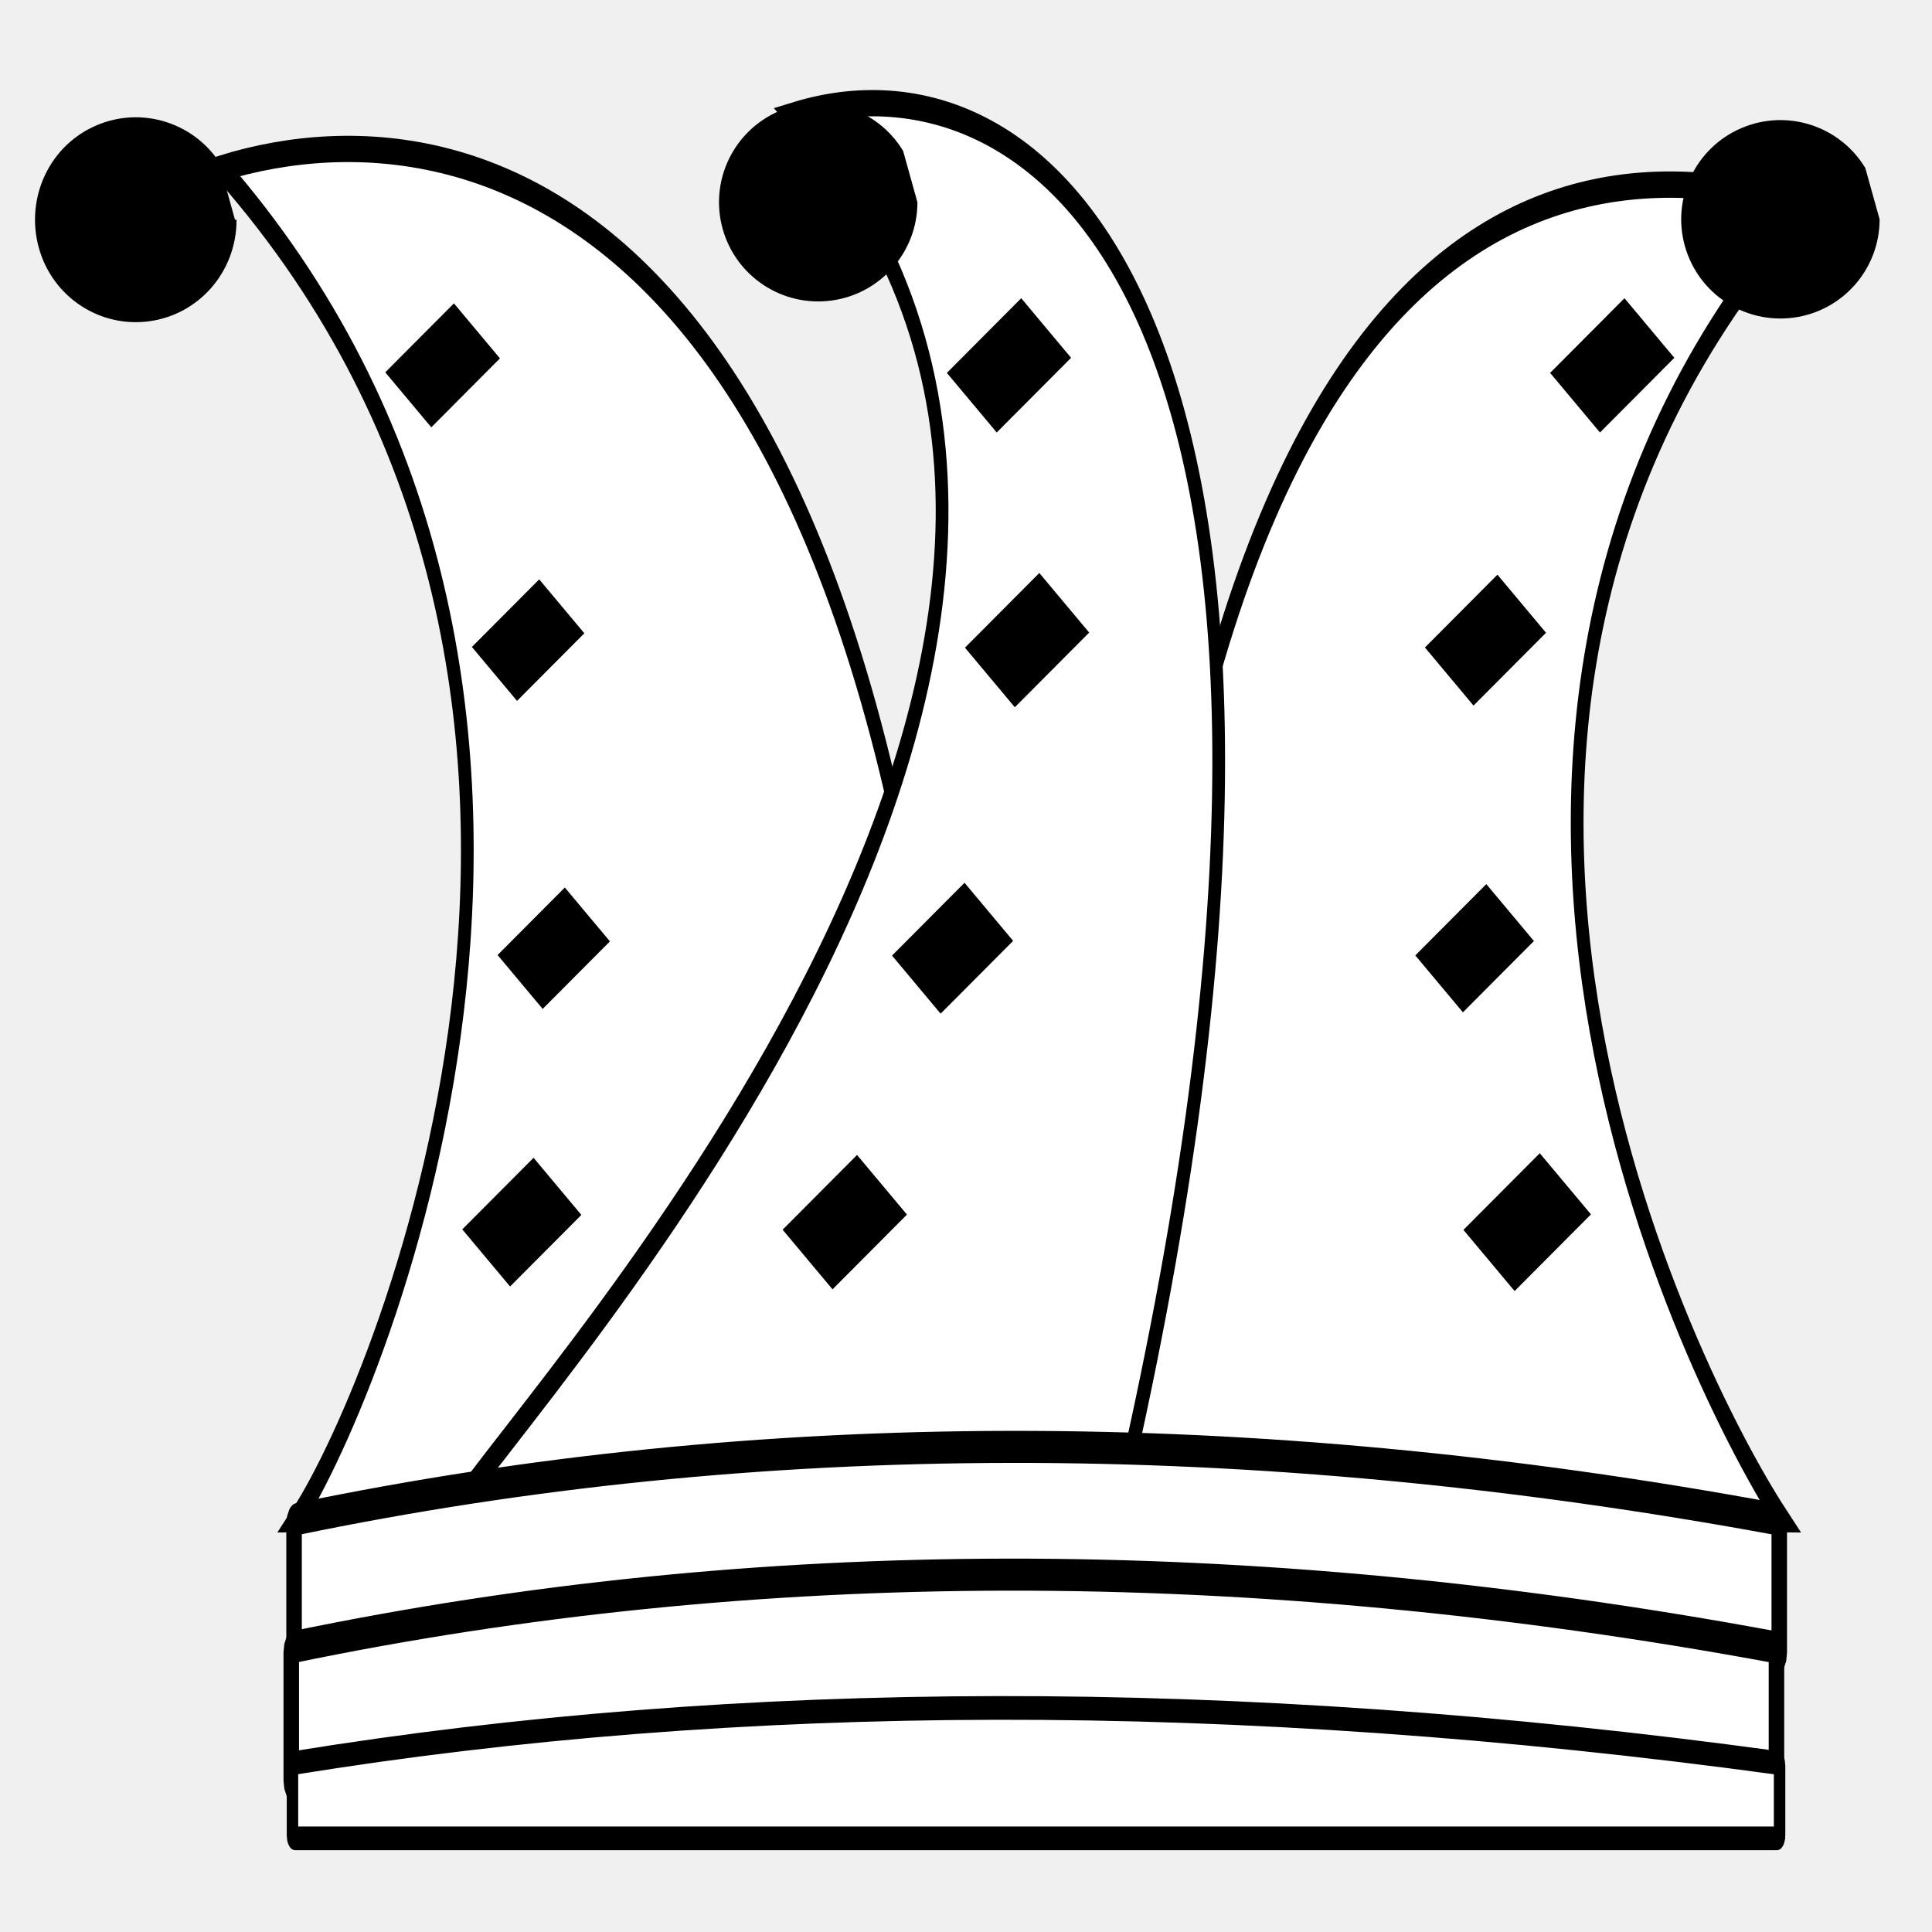
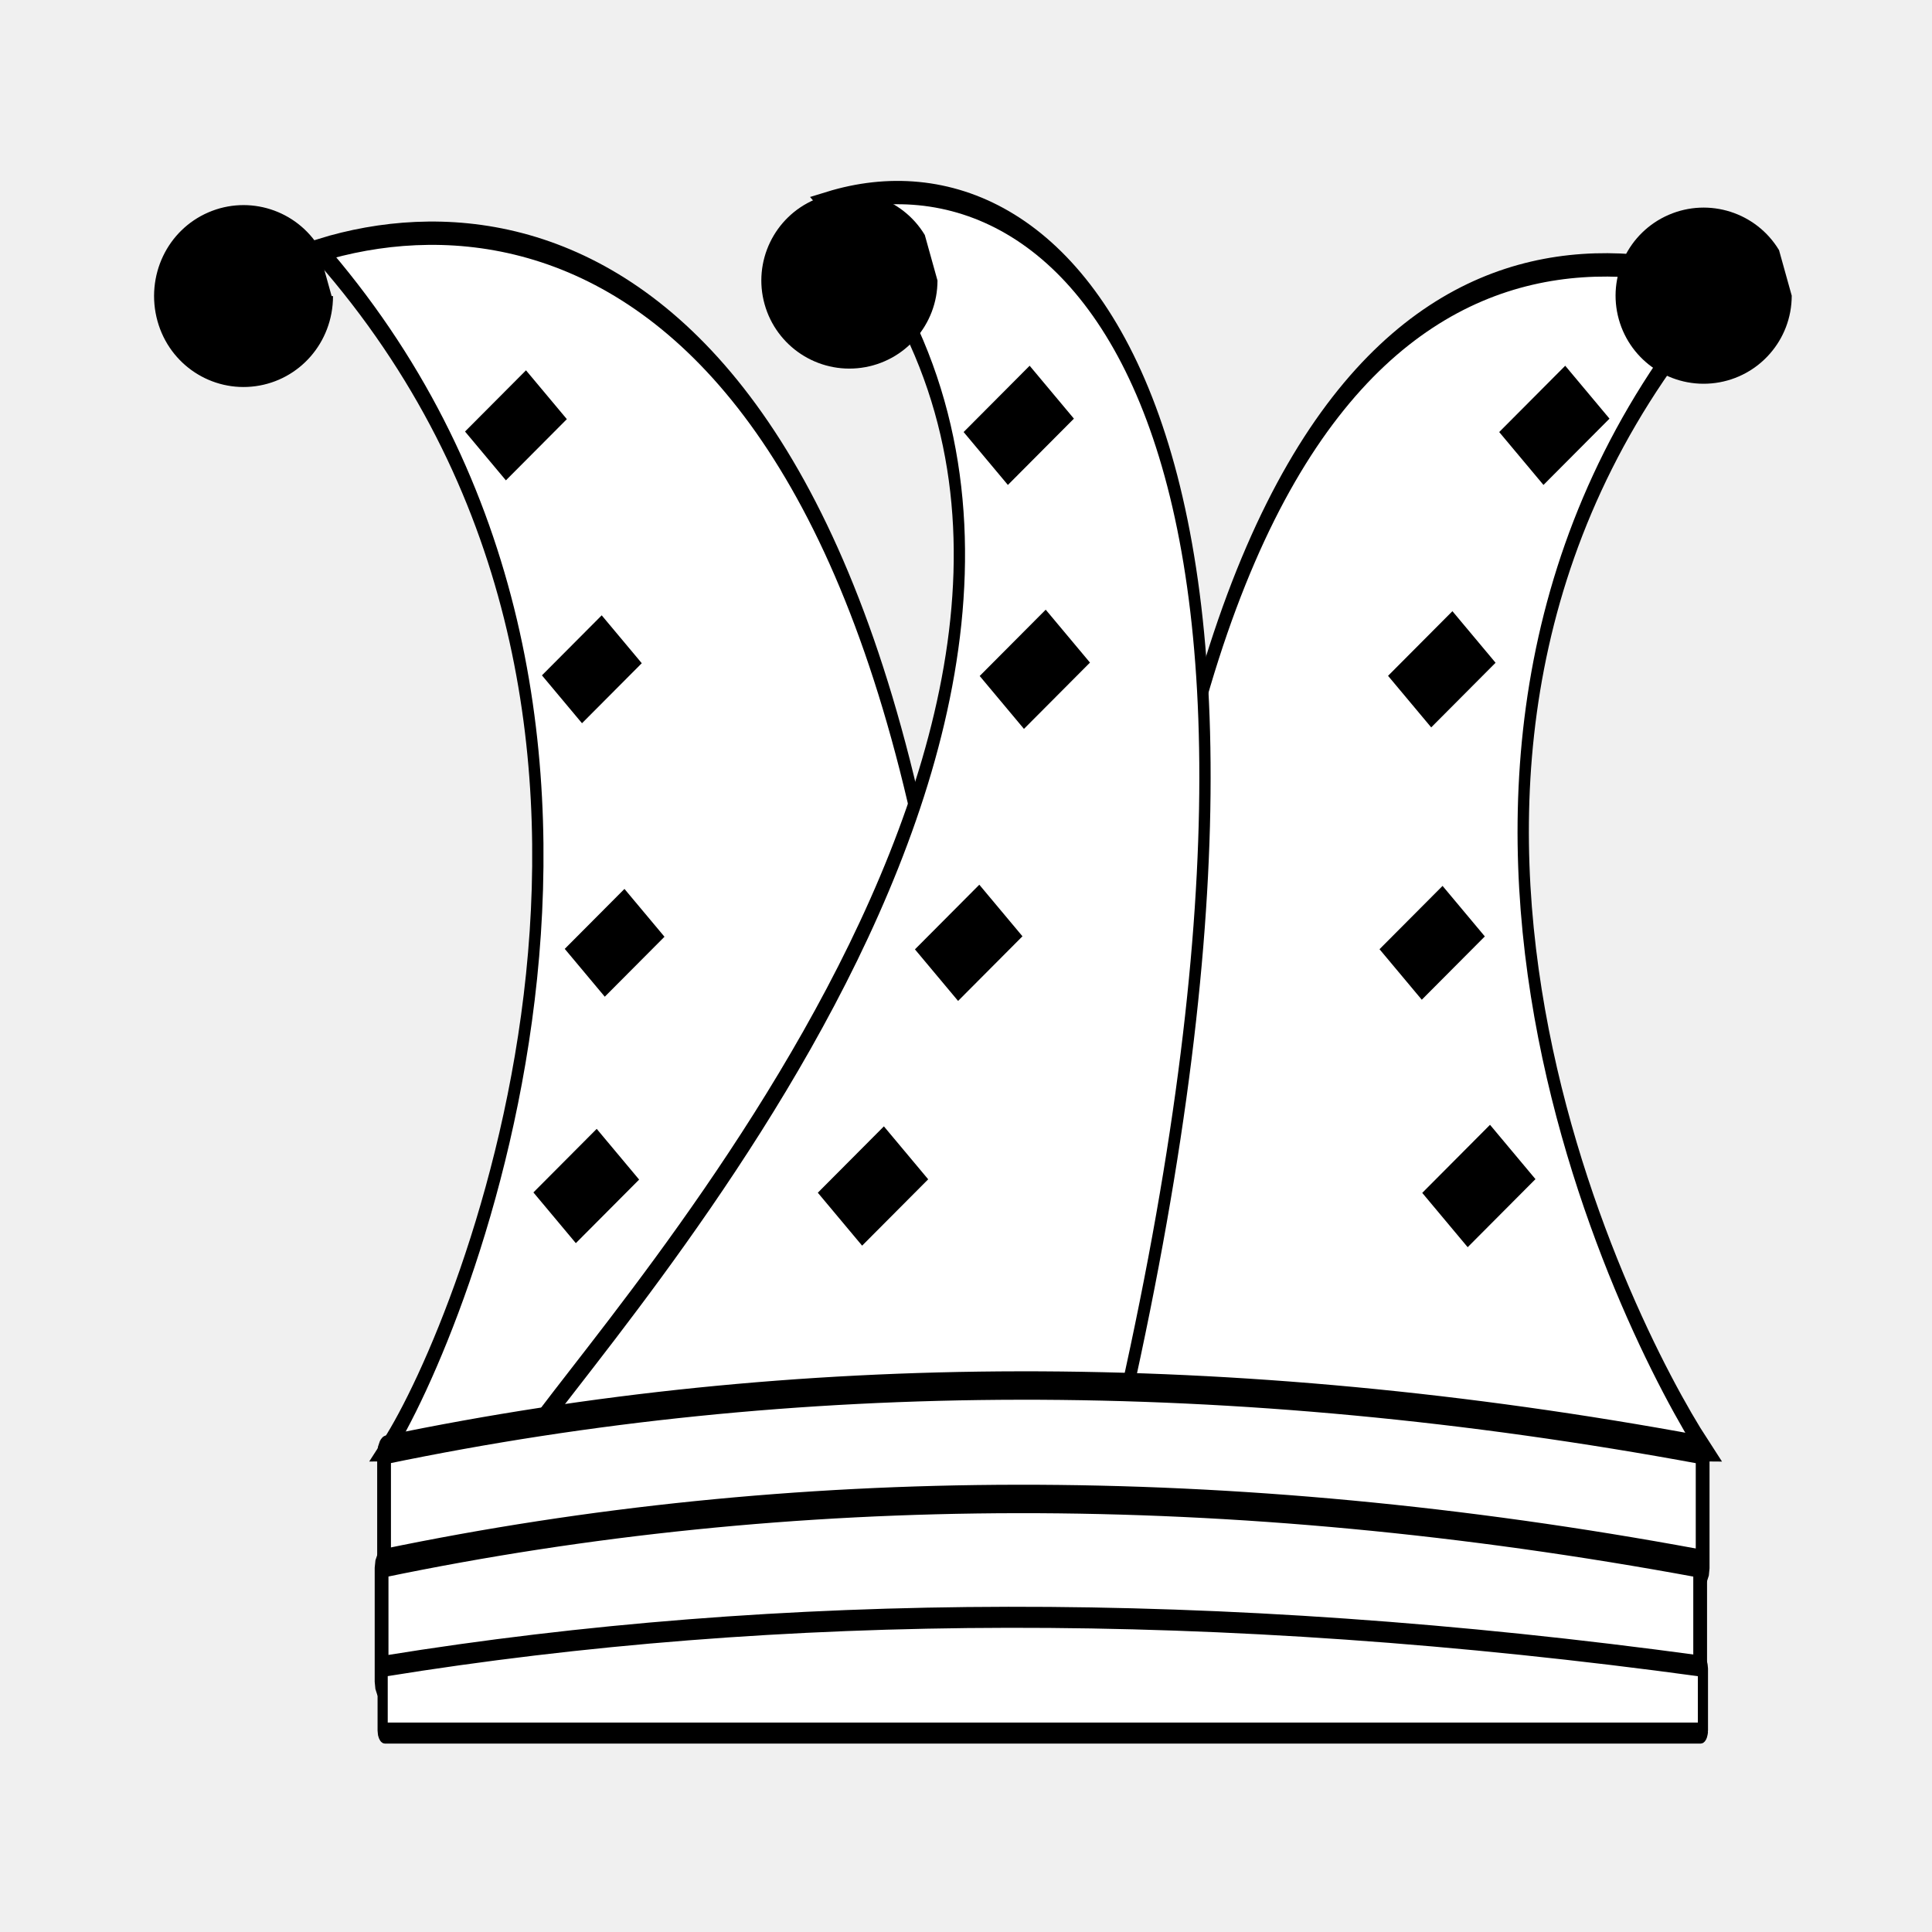
- <svg xmlns="http://www.w3.org/2000/svg" width="80mm" height="80mm" viewBox="0 0 80 80" version="1.1" id="svg8">
+ <svg xmlns="http://www.w3.org/2000/svg" id="svg8" version="1.1" viewBox="0 0 100 100" height="100mm" width="100mm">
  <defs id="defs2" />
-   <g id="layer1" transform="translate(0,-217)">
-     <g id="g8946" transform="matrix(0.4959678,0,0,0.819149,18.25358,22.39166)">
-       <g id="g8969" transform="matrix(0.9980072,0,0,1.248024,0.1517581,-30.60346)">
-         <g transform="matrix(1.798176,0,0,0.7839167,-60.62121,25.38029)" id="g5159" />
-         <g transform="matrix(0.960364,0,0,0.960364,-1.351419,12.48156)" id="g2149">
-           <g transform="translate(8.943713,-3.154367)" id="g9414">
-             <path id="path4763-9" d="m 109.109,277.981 c -7.646,-5.691 -37.2,-33.728 2.249,-55.364 -23.743,-3.522 -58.859,0.684 -60.163,55.143 z" style="fill:#ffffff;stroke:#000000;stroke-width:1.111;stroke-linecap:butt;stroke-linejoin:miter;stroke-miterlimit:4;stroke-dasharray:none;stroke-opacity:1" />
-             <path id="path4763-9-8" d="m -20.263,277.981 c 7.603,-5.691 32.624,-35.334 -6.606,-56.969 23.611,-3.522 63.535,2.308 64.831,56.767 z" style="fill:#ffffff;stroke:#000000;stroke-width:1.108;stroke-linecap:butt;stroke-linejoin:miter;stroke-miterlimit:4;stroke-dasharray:none;stroke-opacity:1" />
-             <path id="path4763-9-8-8" d="m -7.03,277.963 c 7.603,-5.691 69.278,-37.552 30.048,-59.188 23.611,-3.522 51.699,10.442 28.178,58.986 z" style="fill:#ffffff;stroke:#000000;stroke-width:1.108;stroke-linecap:butt;stroke-linejoin:miter;stroke-miterlimit:4;stroke-dasharray:none;stroke-opacity:1" />
-             <g id="g9321" transform="translate(12.40883,-1.201605)">
-               <g id="g9326" transform="translate(-104.2341,-7.949081)">
-                 <g id="g9331" transform="translate(101.1556,4.436687)">
-                   <g style="fill:#ffffff;fill-opacity:1" id="g9316">
-                     <path style="opacity:1;fill:#ffffff;fill-opacity:1;stroke:#000000;stroke-width:1.351;stroke-linejoin:round;stroke-miterlimit:4;stroke-dasharray:none;stroke-dashoffset:0;stroke-opacity:1" d="m -29.594,282.695 c 39.969,-4.011 82.866,-4.123 128.943,0 0.117,0.011 0.215,0.096 0.215,0.215 v 5.418 c 0,0.119 -0.097,0.224 -0.215,0.215 -43.891,-3.524 -87.084,-4.345 -128.943,0 -0.116,0.012 -0.215,-0.096 -0.215,-0.215 v -5.418 c 0,-0.119 0.098,-0.203 0.215,-0.215 z" id="rect5161-4" />
+   <g transform="translate(0,-217)" id="layer1">
+     <g transform="matrix(0.4959678,0,0,0.819149,18.25358,22.39166)" id="g8946">
+       <g transform="matrix(0.9980072,0,0,1.248024,0.1517581,-30.60346)" id="g8969">
+         <g id="g5159" transform="matrix(1.798176,0,0,0.7839167,-60.62121,25.38029)" />
+         <g id="g2149" transform="matrix(1.06578,0,0,1.06578,15.42576,-4.623024)">
+           <g id="g9414" transform="translate(8.943713,-3.154367)">
+             <path style="fill:#ffffff;stroke:#000000;stroke-width:1.111;stroke-linecap:butt;stroke-linejoin:miter;stroke-miterlimit:4;stroke-dasharray:none;stroke-opacity:1" d="m 109.109,277.981 c -7.646,-5.691 -37.2,-33.728 2.249,-55.364 -23.743,-3.522 -58.859,0.684 -60.163,55.143 z" id="path4763-9" />
+             <path style="fill:#ffffff;stroke:#000000;stroke-width:1.108;stroke-linecap:butt;stroke-linejoin:miter;stroke-miterlimit:4;stroke-dasharray:none;stroke-opacity:1" d="m -20.263,277.981 c 7.603,-5.691 32.624,-35.334 -6.606,-56.969 23.611,-3.522 63.535,2.308 64.831,56.767 z" id="path4763-9-8" />
+             <path style="fill:#ffffff;stroke:#000000;stroke-width:1.108;stroke-linecap:butt;stroke-linejoin:miter;stroke-miterlimit:4;stroke-dasharray:none;stroke-opacity:1" d="m -7.03,277.963 c 7.603,-5.691 69.278,-37.552 30.048,-59.188 23.611,-3.522 51.699,10.442 28.178,58.986 z" id="path4763-9-8-8" />
+             <g transform="translate(12.40883,-1.201605)" id="g9321">
+               <g transform="translate(-104.2341,-7.949081)" id="g9326">
+                 <g transform="translate(101.1556,4.436687)" id="g9331">
+                   <g id="g9316" style="fill:#ffffff;fill-opacity:1">
+                     <path id="rect5161-4" d="m -29.594,282.695 c 39.969,-4.011 82.866,-4.123 128.943,0 0.117,0.011 0.215,0.096 0.215,0.215 v 5.418 c 0,0.119 -0.097,0.224 -0.215,0.215 -43.891,-3.524 -87.084,-4.345 -128.943,0 -0.116,0.012 -0.215,-0.096 -0.215,-0.215 v -5.418 c 0,-0.119 0.098,-0.203 0.215,-0.215 z" style="opacity:1;fill:#ffffff;fill-opacity:1;stroke:#000000;stroke-width:1.351;stroke-linejoin:round;stroke-miterlimit:4;stroke-dasharray:none;stroke-dashoffset:0;stroke-opacity:1" />
                  </g>
                </g>
              </g>
            </g>
-             <g id="g9321-1" transform="translate(12.16546,4.186799)">
-               <g id="g9326-9" transform="translate(-104.2341,-7.949081)">
-                 <g id="g9331-1" transform="translate(101.1556,4.436687)">
-                   <g style="fill:#ffffff;fill-opacity:1" id="g9316-4">
-                     <path style="opacity:1;fill:#ffffff;fill-opacity:1;stroke:#000000;stroke-width:1.351;stroke-linejoin:round;stroke-miterlimit:4;stroke-dasharray:none;stroke-dashoffset:0;stroke-opacity:1" d="m -29.594,282.695 c 39.969,-4.011 82.866,-4.123 128.943,0 0.117,0.011 0.215,0.096 0.215,0.215 v 5.418 c 0,0.119 -0.097,0.224 -0.215,0.215 -43.891,-3.524 -87.084,-4.345 -128.943,0 -0.116,0.012 -0.215,-0.096 -0.215,-0.215 v -5.418 c 0,-0.119 0.098,-0.203 0.215,-0.215 z" id="rect5161-4-9" />
+             <g transform="translate(12.16546,4.186799)" id="g9321-1">
+               <g transform="translate(-104.2341,-7.949081)" id="g9326-9">
+                 <g transform="translate(101.1556,4.436687)" id="g9331-1">
+                   <g id="g9316-4" style="fill:#ffffff;fill-opacity:1">
+                     <path id="rect5161-4-9" d="m -29.594,282.695 c 39.969,-4.011 82.866,-4.123 128.943,0 0.117,0.011 0.215,0.096 0.215,0.215 v 5.418 c 0,0.119 -0.097,0.224 -0.215,0.215 -43.891,-3.524 -87.084,-4.345 -128.943,0 -0.116,0.012 -0.215,-0.096 -0.215,-0.215 v -5.418 c 0,-0.119 0.098,-0.203 0.215,-0.215 z" style="opacity:1;fill:#ffffff;fill-opacity:1;stroke:#000000;stroke-width:1.351;stroke-linejoin:round;stroke-miterlimit:4;stroke-dasharray:none;stroke-dashoffset:0;stroke-opacity:1" />
                  </g>
                </g>
              </g>
            </g>
-             <g id="g9321-1-9" transform="matrix(0.9979281,0,0,1,11.5587,11.50698)">
-               <g id="g9326-9-3" transform="translate(-104.2341,-7.949081)">
-                 <g id="g9331-1-8" transform="translate(101.1556,4.436687)">
-                   <g style="fill:#ffffff;fill-opacity:1" id="g9316-4-9">
-                     <path style="opacity:1;fill:#ffffff;fill-opacity:1;stroke:#000000;stroke-width:0.999;stroke-linejoin:round;stroke-miterlimit:4;stroke-dasharray:none;stroke-dashoffset:0;stroke-opacity:1" d="m -28.948,280.261 c 38.71,-3.025 81.648,-3.148 129.376,0 0.117,0.008 0.216,0.052 0.216,0.117 v 2.951 c 0,0.065 -0.096,0.117 -0.216,0.117 H -28.948 c -0.119,0 -0.216,-0.052 -0.216,-0.117 v -2.951 c 0,-0.065 0.099,-0.108 0.216,-0.117 z" id="rect5161-4-9-2" />
+             <g transform="matrix(0.9979281,0,0,1,11.5587,11.50698)" id="g9321-1-9">
+               <g transform="translate(-104.2341,-7.949081)" id="g9326-9-3">
+                 <g transform="translate(101.1556,4.436687)" id="g9331-1-8">
+                   <g id="g9316-4-9" style="fill:#ffffff;fill-opacity:1">
+                     <path id="rect5161-4-9-2" d="m -28.948,280.261 c 38.71,-3.025 81.648,-3.148 129.376,0 0.117,0.008 0.216,0.052 0.216,0.117 v 2.951 c 0,0.065 -0.096,0.117 -0.216,0.117 H -28.948 c -0.119,0 -0.216,-0.052 -0.216,-0.117 v -2.951 c 0,-0.065 0.099,-0.108 0.216,-0.117 z" style="opacity:1;fill:#ffffff;fill-opacity:1;stroke:#000000;stroke-width:0.999;stroke-linejoin:round;stroke-miterlimit:4;stroke-dasharray:none;stroke-dashoffset:0;stroke-opacity:1" />
                  </g>
                </g>
              </g>
            </g>
          </g>
-           <path d="m -16.68,220.021 a 8.641,4.184 0 0 1 -7.471,4.145 8.641,4.184 0 0 1 -9.495,-3.022 8.641,4.184 0 0 1 4.898,-4.964 8.641,4.184 0 0 1 10.822,1.677" id="path913" style="fill:#000000;fill-opacity:1;stroke:#000000;stroke-width:0.273;stroke-opacity:1" />
-           <path style="fill:#000000;stroke-width:0.273" id="path913-8" d="m 42.765,219.283 a 8.641,4.184 0 0 1 -7.471,4.145 8.641,4.184 0 0 1 -9.495,-3.022 8.641,4.184 0 0 1 4.898,-4.964 8.641,4.184 0 0 1 10.822,1.677" />
-           <path d="m 126.579,220.003 a 8.641,4.184 0 0 1 -7.471,4.145 8.641,4.184 0 0 1 -9.495,-3.022 8.641,4.184 0 0 1 4.898,-4.964 8.641,4.184 0 0 1 10.822,1.677" id="path913-8-0" style="fill:#000000;stroke-width:0.273" />
-           <rect transform="matrix(0.8655545,0.5008147,-0.8993273,0.4372762,0,0)" y="248.633" x="301.652" height="6.508" width="4.321" id="rect945" style="fill:#000000;fill-opacity:1;stroke:#000000;stroke-width:0.701;stroke-opacity:1" />
-           <rect style="fill:#000000;fill-opacity:1;stroke:#000000;stroke-width:0.683;stroke-opacity:1" id="rect945-1" width="4.209" height="6.34" x="294.127" y="230.98" transform="matrix(0.8655545,0.5008147,-0.8993273,0.4372762,0,0)" />
-           <rect transform="matrix(0.8655545,0.5008147,-0.8993273,0.4372761,0,0)" y="213.409" x="283.397" height="6.503" width="4.318" id="rect945-1-7" style="fill:#000000;fill-opacity:1;stroke:#000000;stroke-width:0.7;stroke-opacity:1" />
-           <rect style="fill:#000000;fill-opacity:1;stroke:#000000;stroke-width:0.719;stroke-opacity:1" id="rect945-9" width="4.433" height="6.676" x="332.955" y="212.633" transform="matrix(0.8655545,0.5008147,-0.8993273,0.4372762,0,0)" />
-           <rect transform="matrix(0.8655545,0.5008147,-0.8993273,0.4372761,0,0)" y="203.57" x="318.159" height="6.209" width="4.123" id="rect945-9-6" style="fill:#000000;fill-opacity:1;stroke:#000000;stroke-width:0.669;stroke-opacity:1" />
-           <rect style="fill:#000000;fill-opacity:1;stroke:#000000;stroke-width:0.683;stroke-opacity:1" id="rect945-9-6-6" width="4.209" height="6.34" x="304.517" y="189.364" transform="matrix(0.8655545,0.5008147,-0.8993273,0.4372761,0,0)" />
-           <rect style="fill:#000000;fill-opacity:1;stroke:#000000;stroke-width:0.671;stroke-opacity:1" id="rect945-18" width="4.14" height="6.234" x="286.901" y="265.768" transform="matrix(0.8655545,0.5008147,-0.8993273,0.4372762,0,0)" />
-           <rect transform="matrix(0.8655545,0.5008147,-0.8993273,0.4372761,0,0)" y="252.2" x="275.951" height="5.881" width="3.905" id="rect945-18-9" style="fill:#000000;fill-opacity:1;stroke:#000000;stroke-width:0.633;stroke-opacity:1" />
-           <rect style="fill:#000000;fill-opacity:1;stroke:#000000;stroke-width:0.634;stroke-opacity:1" id="rect945-18-9-2" width="3.908" height="5.886" x="260.673" y="239.978" transform="matrix(0.8655545,0.5008147,-0.8993273,0.4372761,0,0)" />
-           <rect transform="matrix(0.8655545,0.5008147,-0.8993273,0.4372761,0,0)" y="232.318" x="244.131" height="6.004" width="3.986" id="rect945-18-9-2-4" style="fill:#000000;fill-opacity:1;stroke:#000000;stroke-width:0.646;stroke-opacity:1" />
-           <rect style="fill:#000000;fill-opacity:1;stroke:#000000;stroke-width:0.7;stroke-opacity:1" id="rect945-1-7-1" width="4.318" height="6.503" x="269.992" y="202.26" transform="matrix(0.8655545,0.5008147,-0.8993273,0.4372761,0,0)" />
-           <rect style="fill:#000000;fill-opacity:1;stroke:#000000;stroke-width:0.7;stroke-opacity:1" id="rect945-1-7-7" width="4.318" height="6.503" x="297.714" y="170.51" transform="matrix(0.8655545,0.5008147,-0.8993273,0.4372761,0,0)" />
+           <path style="fill:#000000;fill-opacity:1;stroke:#000000;stroke-width:0.273;stroke-opacity:1" id="path913" d="m -16.68,220.021 a 8.641,4.184 0 0 1 -7.471,4.145 8.641,4.184 0 0 1 -9.495,-3.022 8.641,4.184 0 0 1 4.898,-4.964 8.641,4.184 0 0 1 10.822,1.677" />
+           <path d="m 42.765,219.283 a 8.641,4.184 0 0 1 -7.471,4.145 8.641,4.184 0 0 1 -9.495,-3.022 8.641,4.184 0 0 1 4.898,-4.964 8.641,4.184 0 0 1 10.822,1.677" id="path913-8" style="fill:#000000;stroke-width:0.273" />
+           <path style="fill:#000000;stroke-width:0.273" id="path913-8-0" d="m 126.579,220.003 a 8.641,4.184 0 0 1 -7.471,4.145 8.641,4.184 0 0 1 -9.495,-3.022 8.641,4.184 0 0 1 4.898,-4.964 8.641,4.184 0 0 1 10.822,1.677" />
+           <rect style="fill:#000000;fill-opacity:1;stroke:#000000;stroke-width:0.701;stroke-opacity:1" id="rect945" width="4.321" height="6.508" x="301.652" y="248.633" transform="matrix(0.8655545,0.5008147,-0.8993273,0.4372762,0,0)" />
+           <rect transform="matrix(0.8655545,0.5008147,-0.8993273,0.4372762,0,0)" y="230.98" x="294.127" height="6.34" width="4.209" id="rect945-1" style="fill:#000000;fill-opacity:1;stroke:#000000;stroke-width:0.683;stroke-opacity:1" />
+           <rect style="fill:#000000;fill-opacity:1;stroke:#000000;stroke-width:0.7;stroke-opacity:1" id="rect945-1-7" width="4.318" height="6.503" x="283.397" y="213.409" transform="matrix(0.8655545,0.5008147,-0.8993273,0.4372761,0,0)" />
+           <rect transform="matrix(0.8655545,0.5008147,-0.8993273,0.4372762,0,0)" y="212.633" x="332.955" height="6.676" width="4.433" id="rect945-9" style="fill:#000000;fill-opacity:1;stroke:#000000;stroke-width:0.719;stroke-opacity:1" />
+           <rect style="fill:#000000;fill-opacity:1;stroke:#000000;stroke-width:0.669;stroke-opacity:1" id="rect945-9-6" width="4.123" height="6.209" x="318.159" y="203.57" transform="matrix(0.8655545,0.5008147,-0.8993273,0.4372761,0,0)" />
+           <rect transform="matrix(0.8655545,0.5008147,-0.8993273,0.4372761,0,0)" y="189.364" x="304.517" height="6.34" width="4.209" id="rect945-9-6-6" style="fill:#000000;fill-opacity:1;stroke:#000000;stroke-width:0.683;stroke-opacity:1" />
+           <rect transform="matrix(0.8655545,0.5008147,-0.8993273,0.4372762,0,0)" y="265.768" x="286.901" height="6.234" width="4.14" id="rect945-18" style="fill:#000000;fill-opacity:1;stroke:#000000;stroke-width:0.671;stroke-opacity:1" />
+           <rect style="fill:#000000;fill-opacity:1;stroke:#000000;stroke-width:0.633;stroke-opacity:1" id="rect945-18-9" width="3.905" height="5.881" x="275.951" y="252.2" transform="matrix(0.8655545,0.5008147,-0.8993273,0.4372761,0,0)" />
+           <rect transform="matrix(0.8655545,0.5008147,-0.8993273,0.4372761,0,0)" y="239.978" x="260.673" height="5.886" width="3.908" id="rect945-18-9-2" style="fill:#000000;fill-opacity:1;stroke:#000000;stroke-width:0.634;stroke-opacity:1" />
+           <rect style="fill:#000000;fill-opacity:1;stroke:#000000;stroke-width:0.646;stroke-opacity:1" id="rect945-18-9-2-4" width="3.986" height="6.004" x="244.131" y="232.318" transform="matrix(0.8655545,0.5008147,-0.8993273,0.4372761,0,0)" />
+           <rect transform="matrix(0.8655545,0.5008147,-0.8993273,0.4372761,0,0)" y="202.26" x="269.992" height="6.503" width="4.318" id="rect945-1-7-1" style="fill:#000000;fill-opacity:1;stroke:#000000;stroke-width:0.7;stroke-opacity:1" />
+           <rect transform="matrix(0.8655545,0.5008147,-0.8993273,0.4372761,0,0)" y="170.51" x="297.714" height="6.503" width="4.318" id="rect945-1-7-7" style="fill:#000000;fill-opacity:1;stroke:#000000;stroke-width:0.7;stroke-opacity:1" />
        </g>
      </g>
    </g>
  </g>
</svg>
